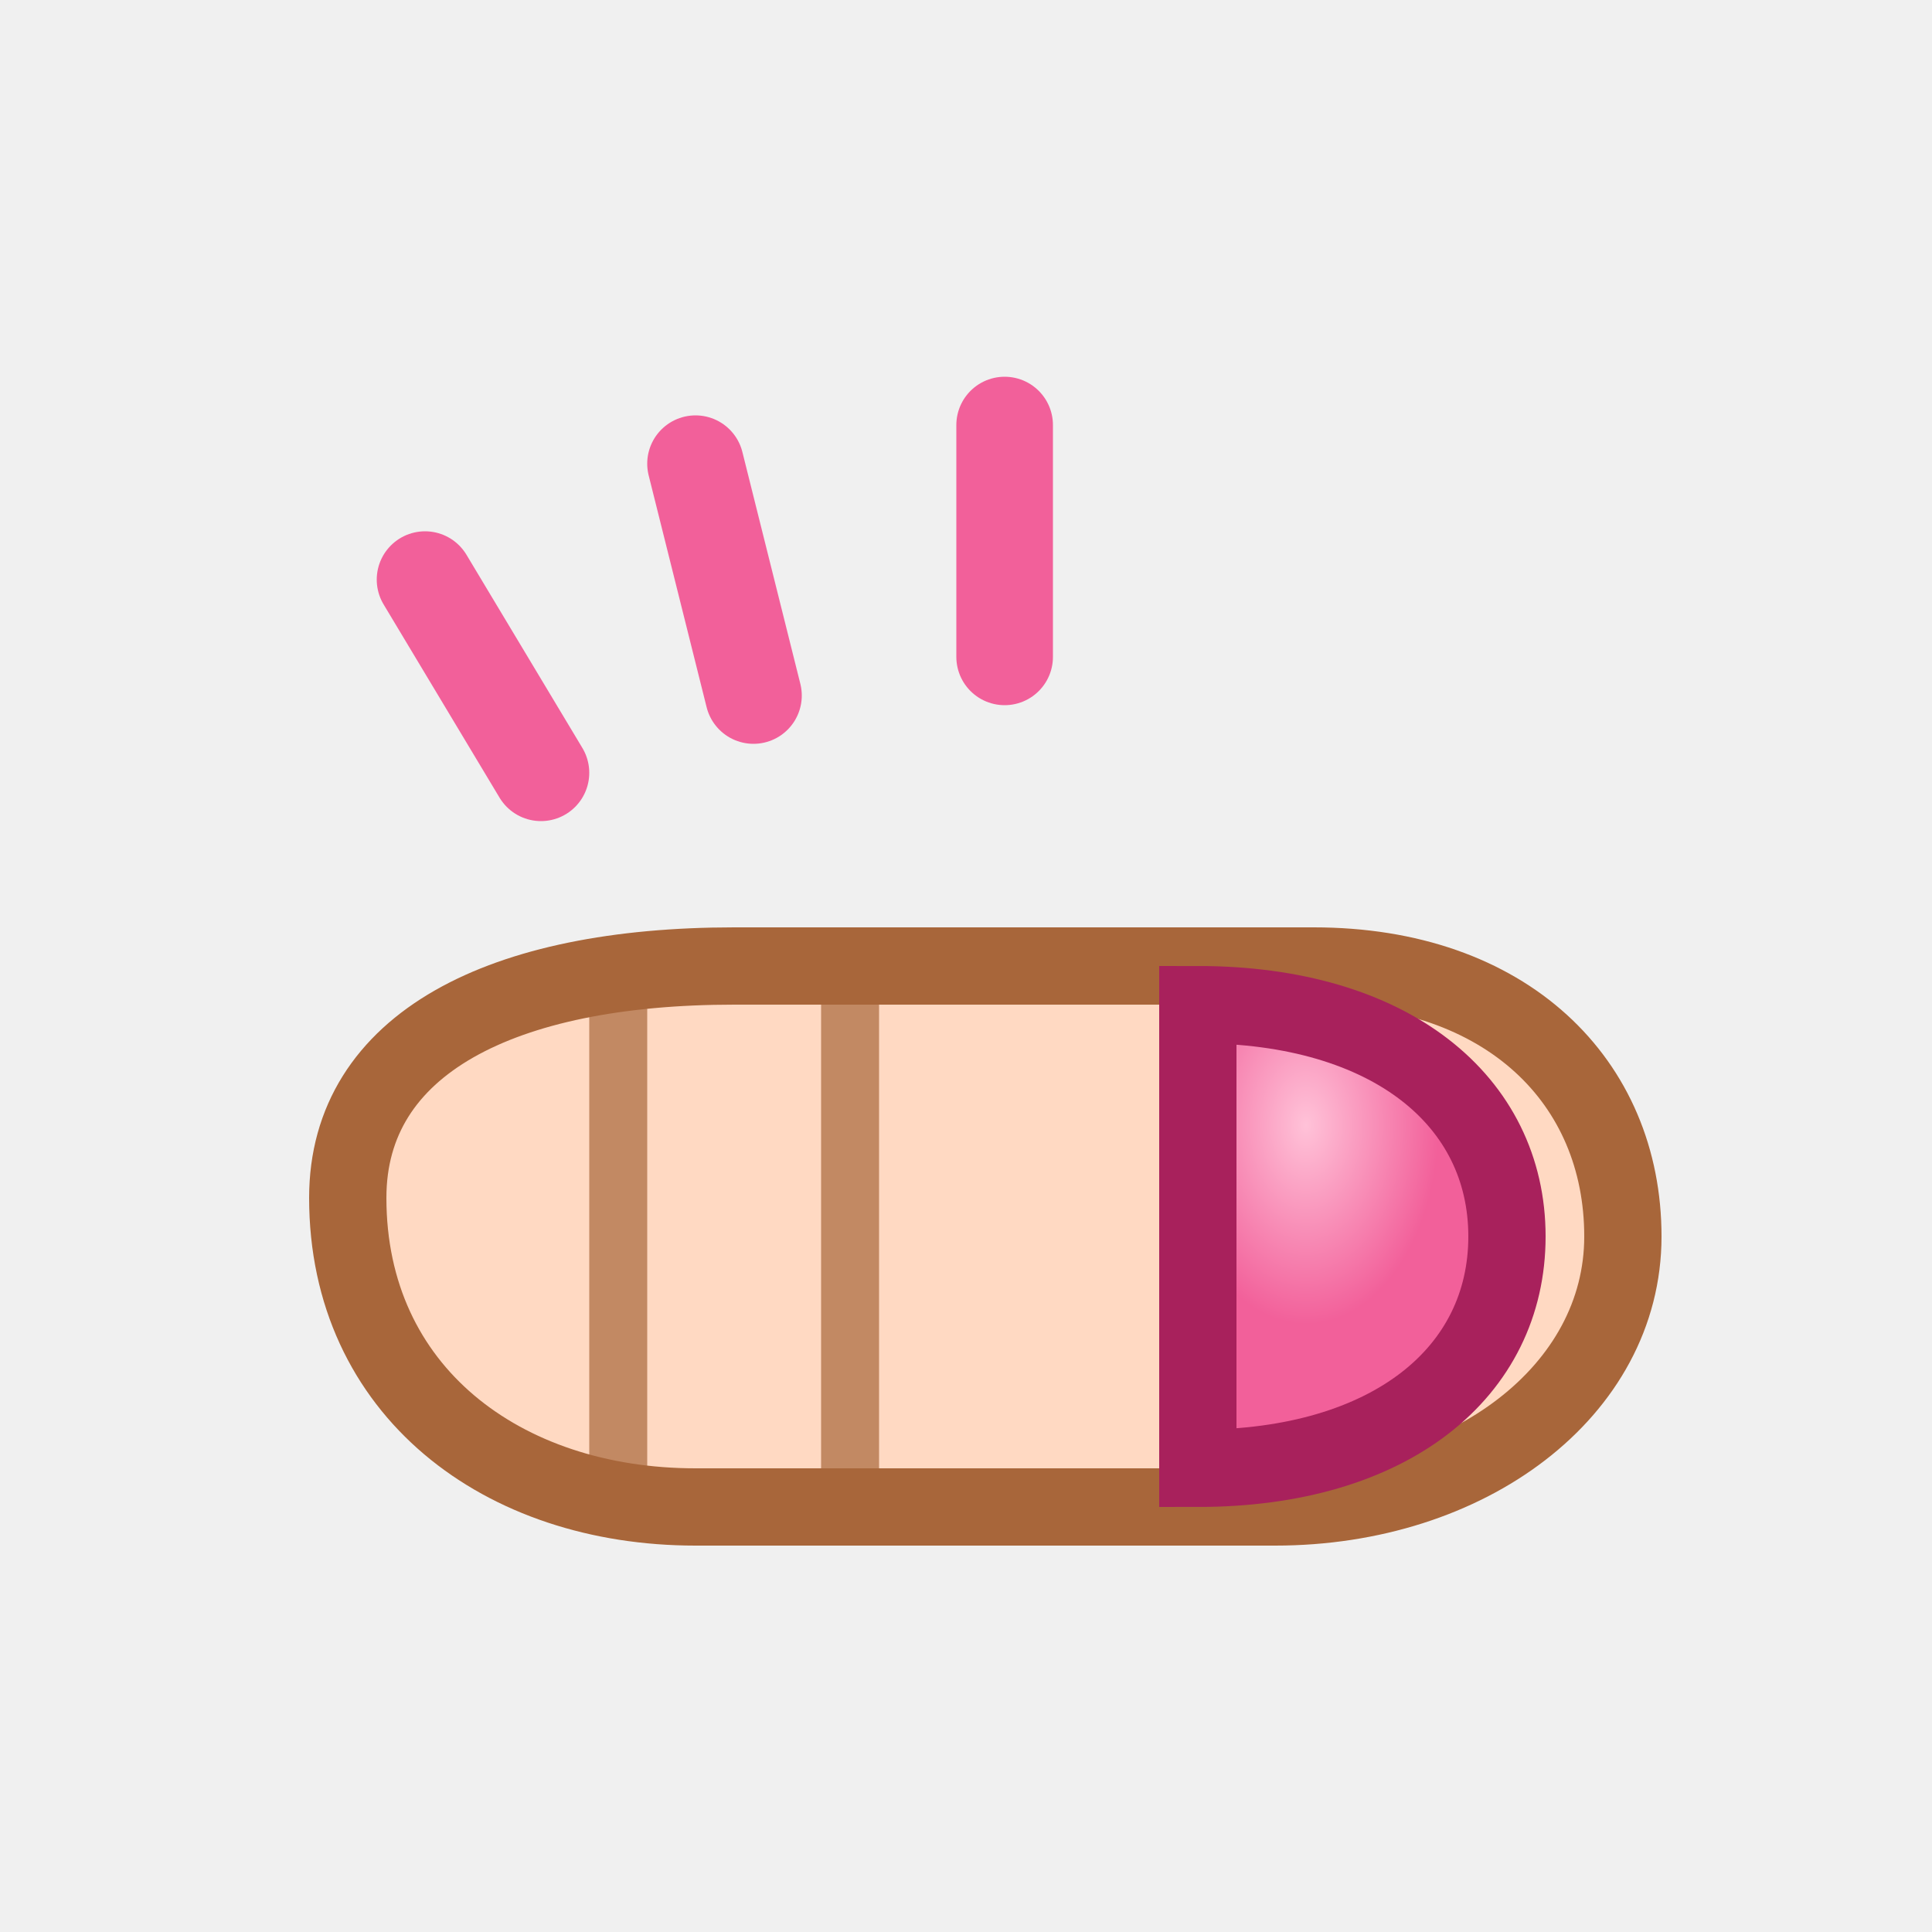
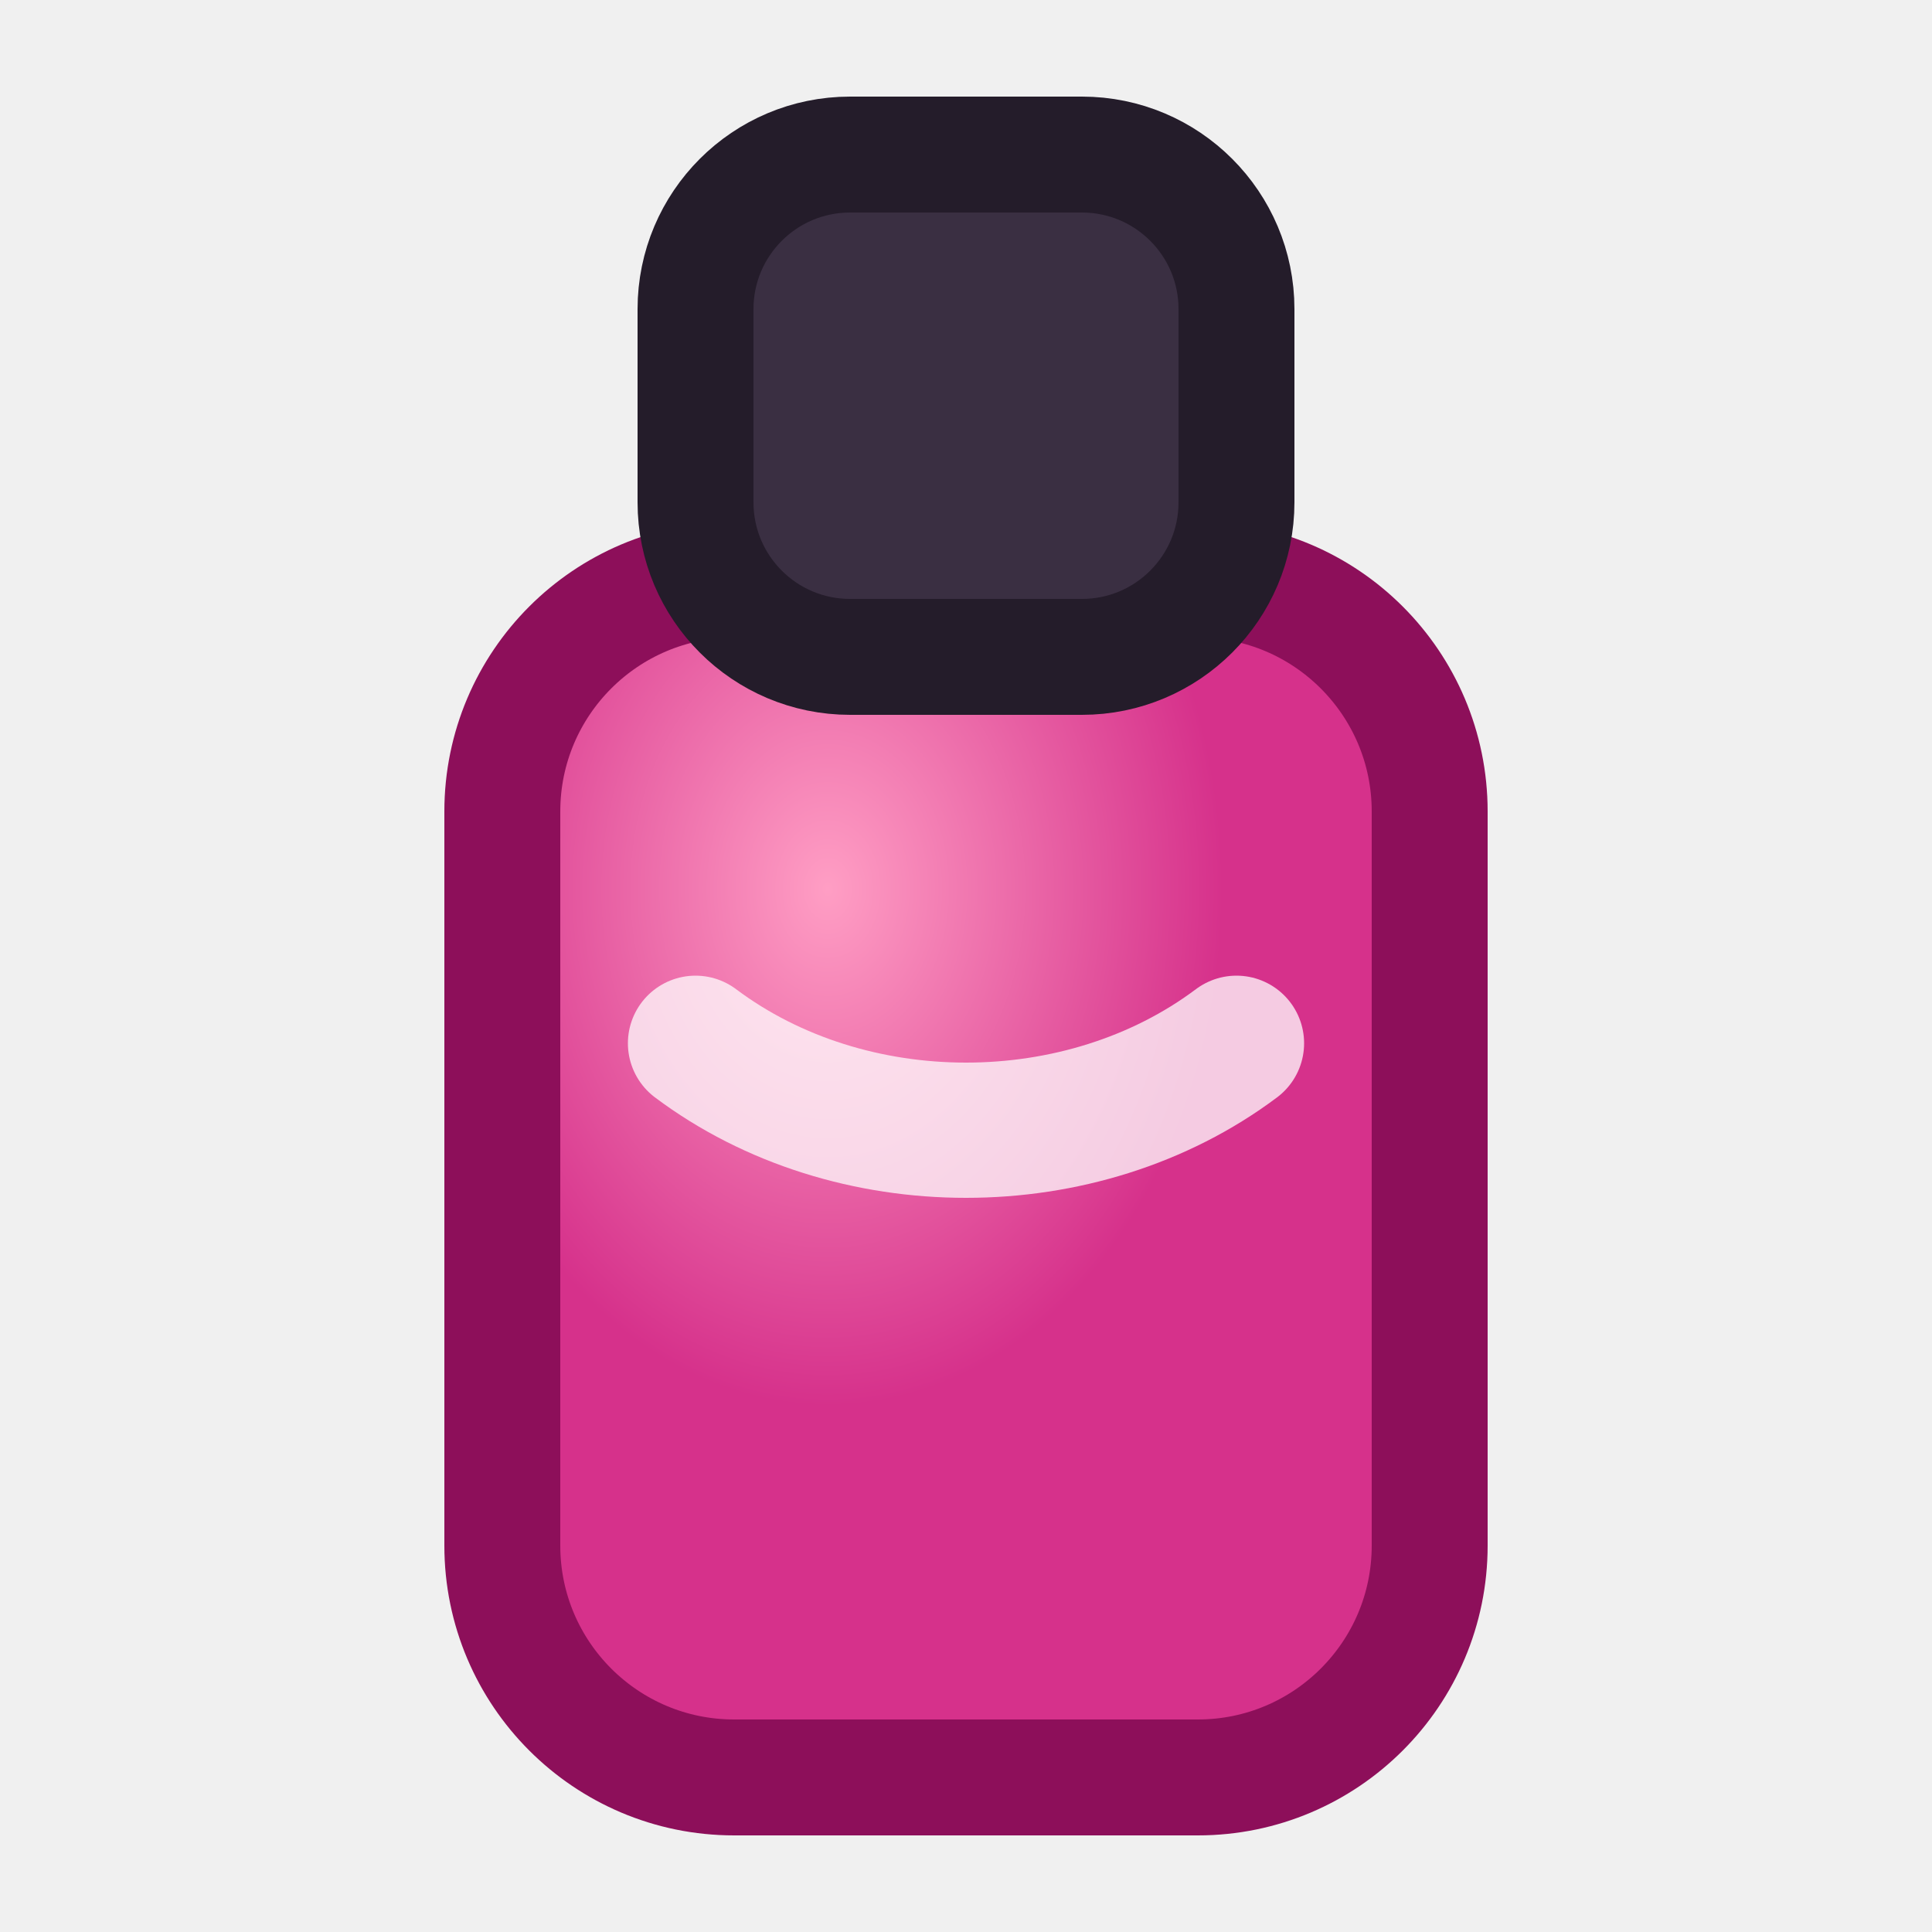
<svg xmlns="http://www.w3.org/2000/svg" viewBox="0 0 100 100" width="100" height="100">
  <defs>
    <radialGradient id="g" cx="35%" cy="26%" r="78%">
-       <stop offset="0%" stop-color="#ffc2d8" />
-       <stop offset="55%" stop-color="#f2609a" />
-       <stop offset="100%" stop-color="#f2609a" />
+       <stop offset="0%" stop-color="#ff9ec4" />
+       <stop offset="55%" stop-color="#d6318b" />
+       <stop offset="100%" stop-color="#d6318b" />
    </radialGradient>
  </defs>
-   <path d="M18 62c0-8 8-12 20-12h30c10 0 16 6 16 14s-8 14-18 14H36c-10 0-18-6-18-16z" fill="#ffd9c2" stroke="#a8663a" stroke-width="4" stroke-linejoin="round" />
-   <path d="M62 52c10 0 16 5 16 12s-6 12-16 12z" fill="url(#g)" stroke="#a8215c" stroke-width="4" />
-   <g stroke="#a8663a" stroke-width="3" opacity=".7">
-     <path d="M32 52v26M44 50v28" />
-   </g>
-   <path d="M22 30l6 10M36 24l3 12M52 22l0 12" stroke="#f2609a" stroke-width="5" stroke-linecap="round" />
+   <rect x="26" y="30" width="48" height="62" rx="12" fill="url(#g)" stroke="#8d0f5a" stroke-width="6" />
+   <rect x="36" y="8" width="28" height="26" rx="8" fill="#3a2f42" stroke="#241c2a" stroke-width="6" />
+   <path d="M36 54c8 6 20 6 28 0" stroke="#fff" stroke-width="7" fill="none" stroke-linecap="round" opacity=".75" />
</svg>
